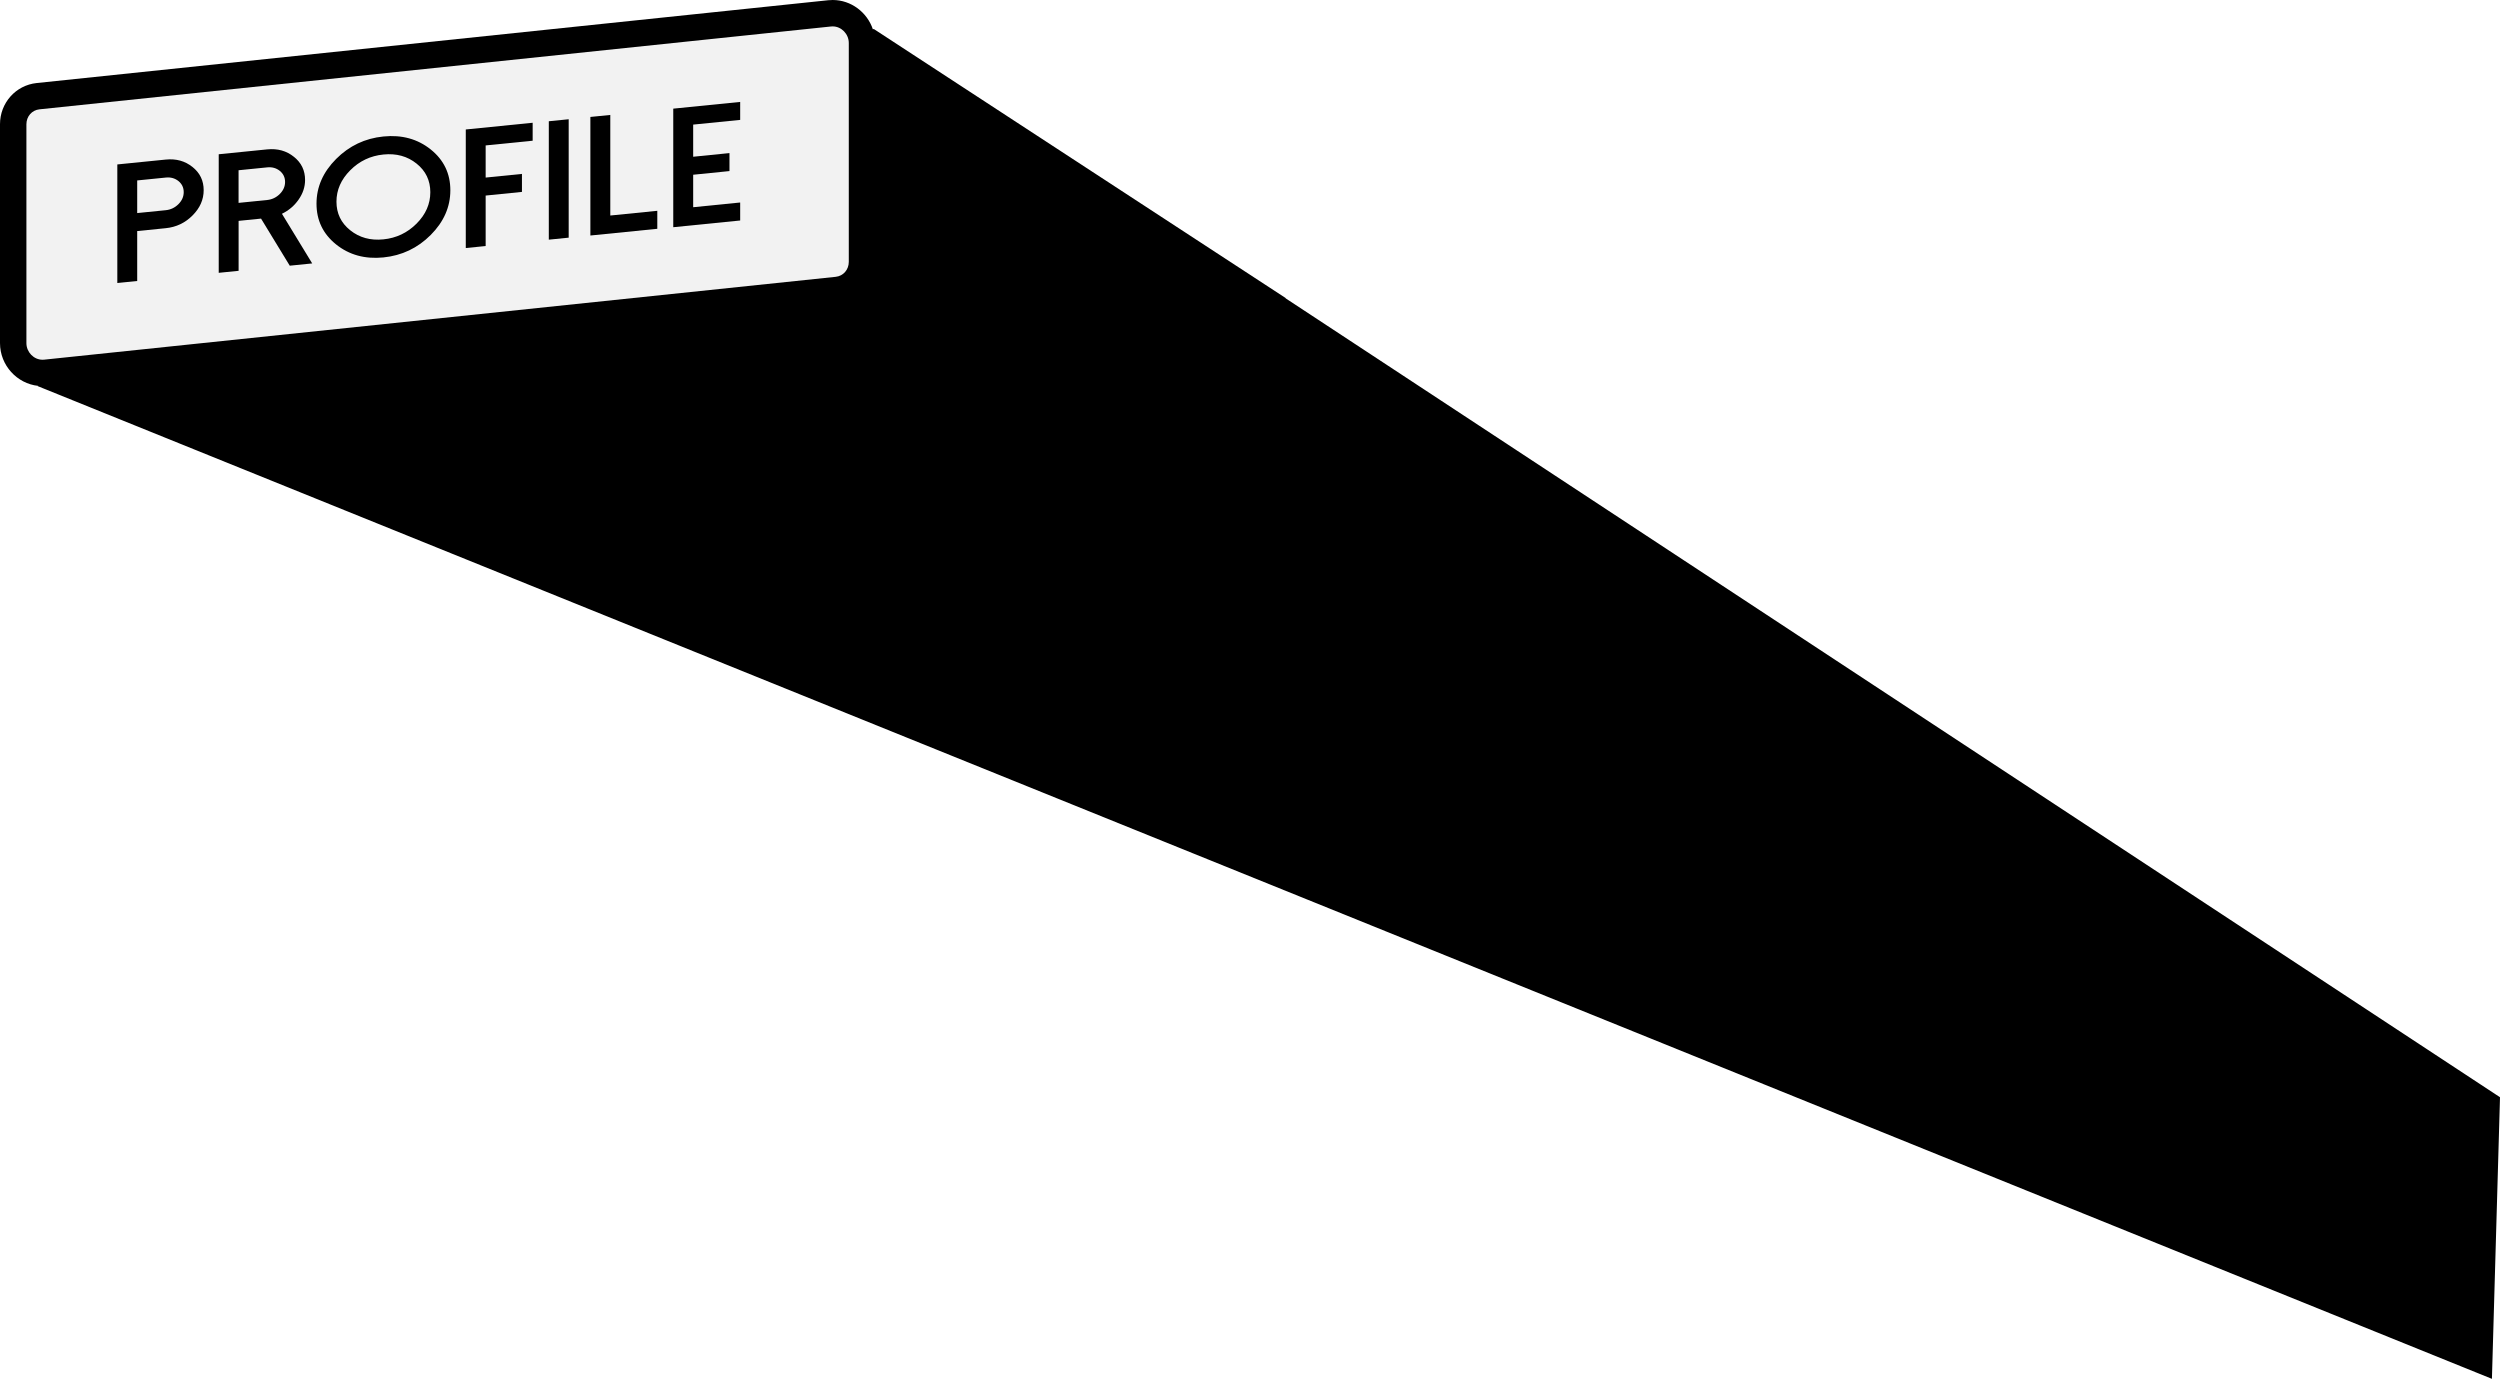
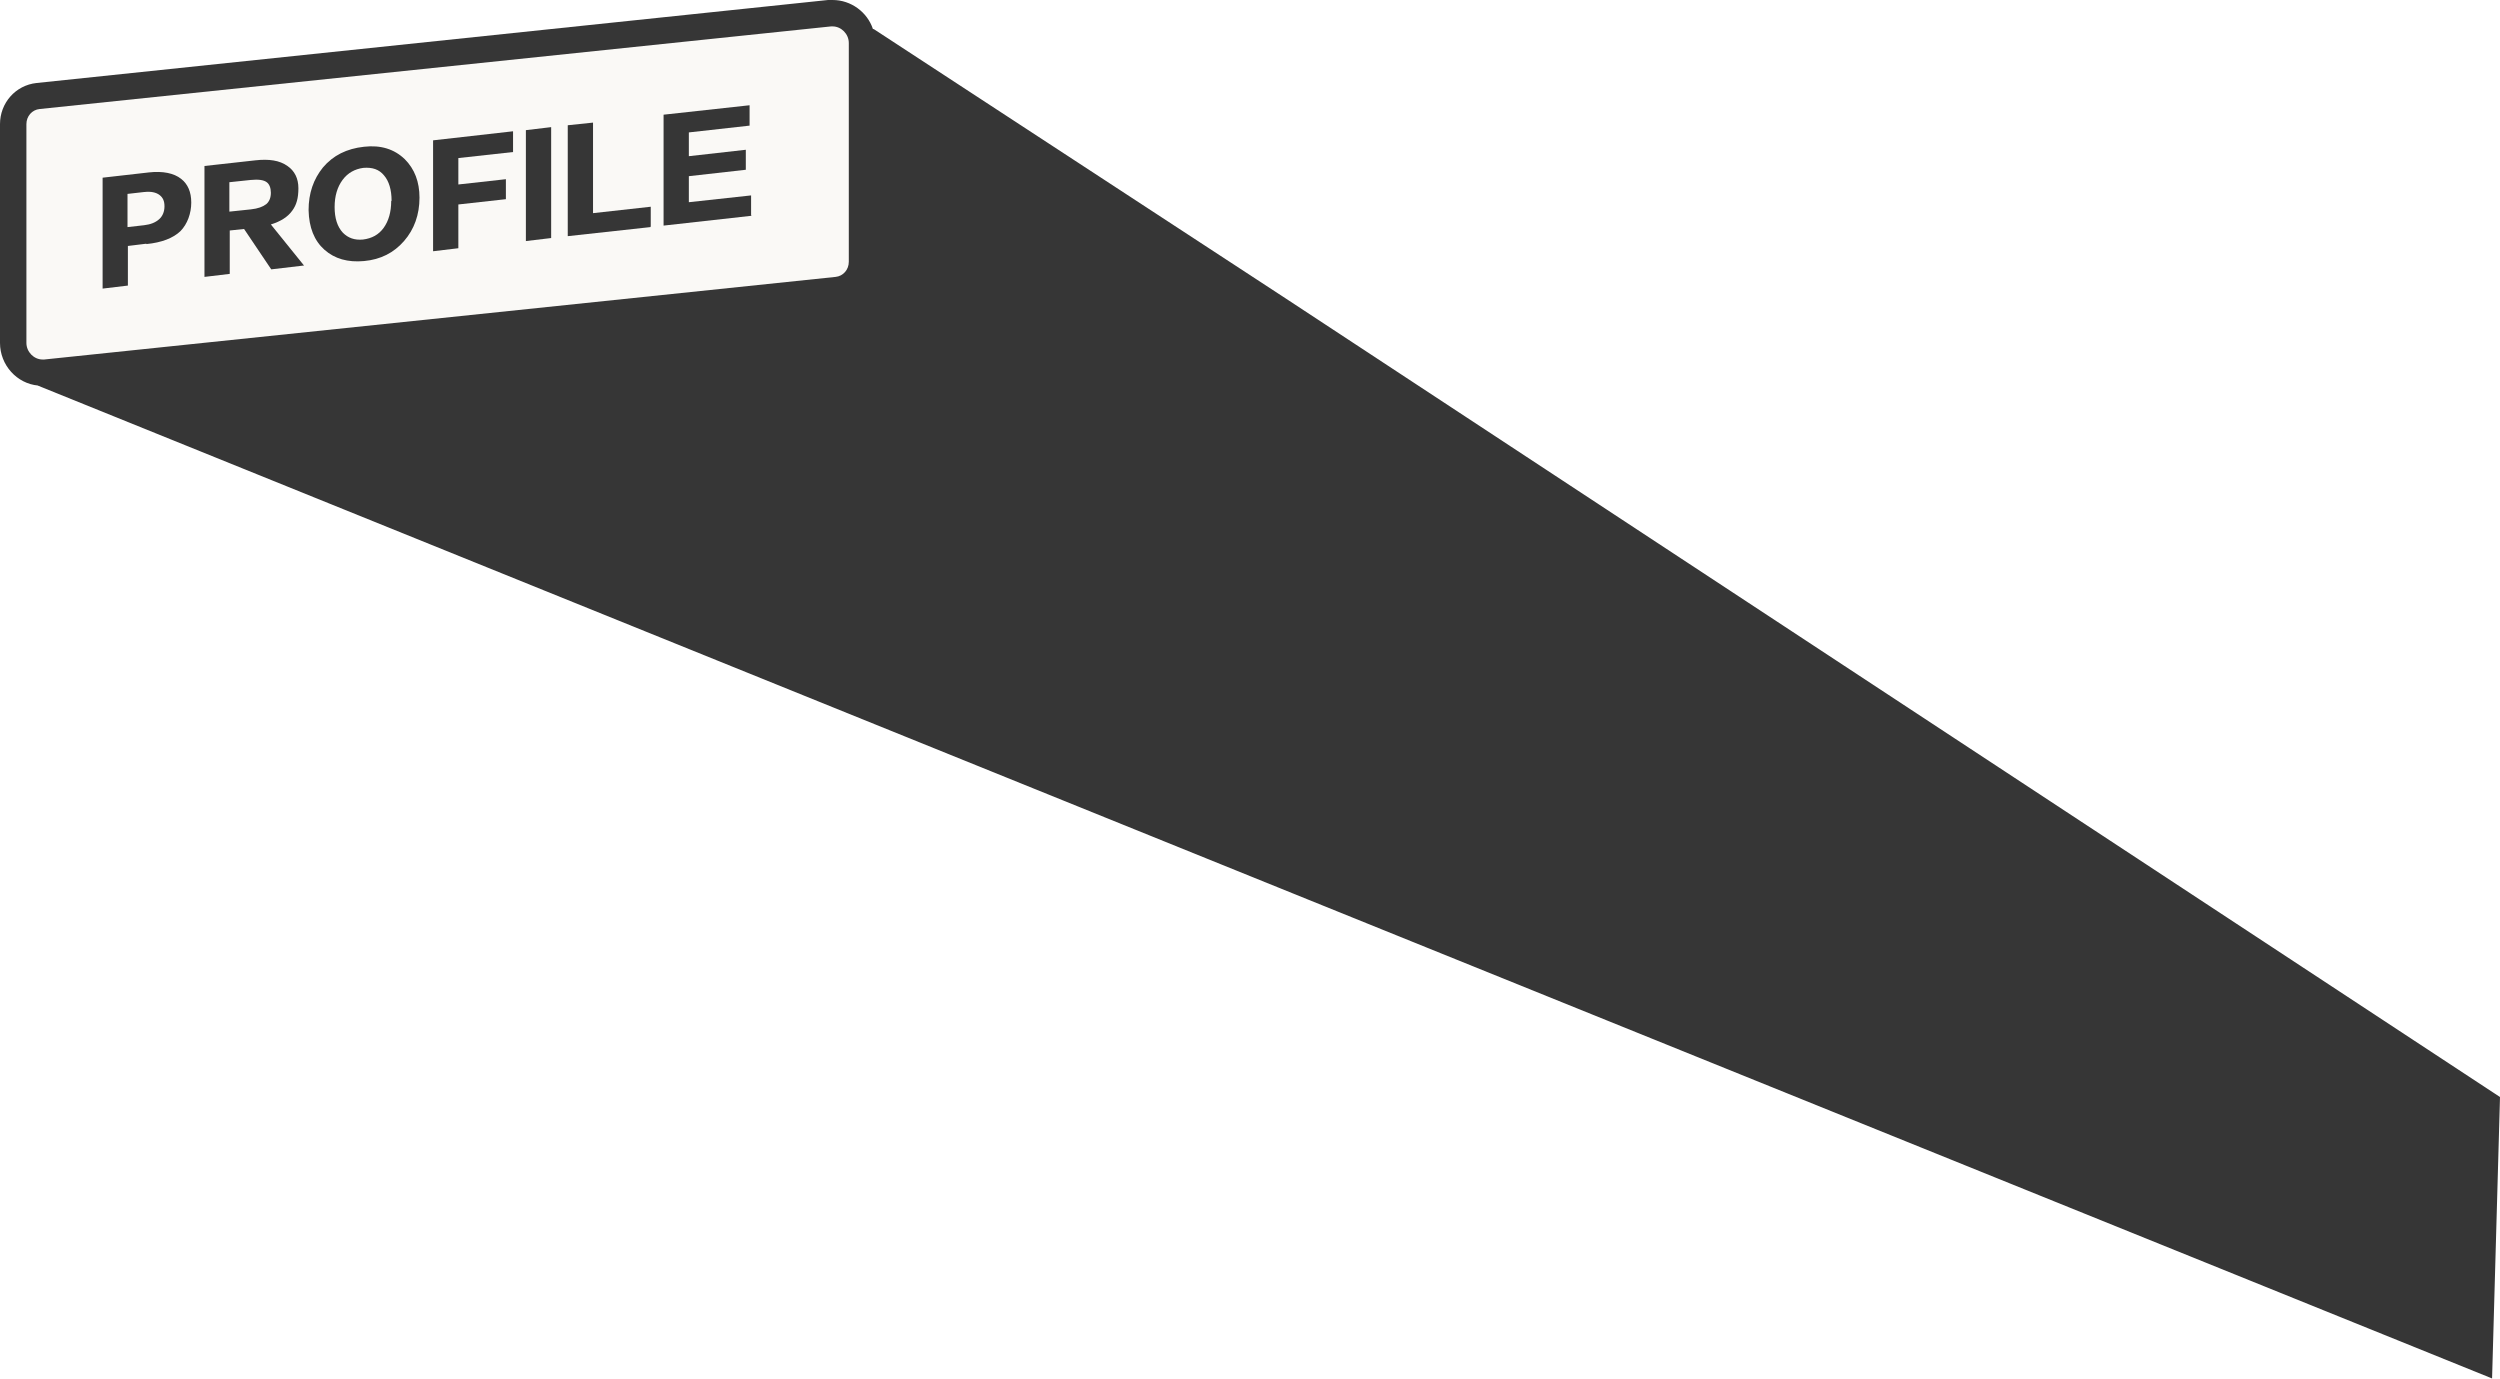
- <svg xmlns="http://www.w3.org/2000/svg" id="_图层_2" version="1.1" viewBox="0 0 662.71 365.51">
+ <svg xmlns="http://www.w3.org/2000/svg" id="_图层_2" version="1.1" viewBox="0 0 662.7 365.5">
  <defs>
    <style>
      .st0 {
-         fill: #f2f2f2;
+         fill: #faf9f6;
+       }
+ 
+       .st1 {
+         fill: #363636;
      }
    </style>
  </defs>
-   <path d="M340.8,79.08v-.08S231.62,7.68,231.62,7.68l-.23.1c-1.52-4.53-5.78-7.78-10.66-7.78-.39,0-.77.02-1.16.06L9.73,22.01c-5.56.58-9.73,5.27-9.73,10.92v58.02c0,5.92,4.53,10.75,10.12,11.34l-.14.06,336.59,136.12,314,127.04,2.14-74.65L340.8,79.08Z" />
-   <path class="st0" d="M225,11.4v58.02c0,2.08-1.46,3.75-3.46,3.96L11.7,95.34c-.14,0-.29.02-.43.02-2.32,0-4.27-2.02-4.27-4.4v-58.02c0-2.08,1.46-3.75,3.46-3.96L220.3,7.02c.14-.01.29-.02.43-.02,2.32,0,4.27,2.02,4.27,4.4Z" />
-   <path d="M36.37,74.49l-5.27.53v-31.43l12.83-1.29c2.77-.28,5.13.38,7.1,1.97,1.98,1.57,2.96,3.62,2.96,6.14s-.99,4.74-2.96,6.71c-1.96,1.97-4.32,3.09-7.1,3.37l-7.56.76v13.24ZM36.37,56.48l7.56-.76c1.31-.13,2.44-.67,3.38-1.61.92-.93,1.39-1.98,1.39-3.17s-.46-2.18-1.39-2.94c-.94-.75-2.07-1.07-3.38-.93l-7.56.76s0,8.65,0,8.65Z" />
-   <path d="M82.76,69.83l-5.95.6-7.61-12.48-5.95.6v13.24l-5.27.53v-31.43l12.83-1.29c2.77-.28,5.13.38,7.1,1.97,1.98,1.57,2.96,3.62,2.96,6.14,0,1.84-.58,3.59-1.73,5.22-1.12,1.61-2.58,2.85-4.4,3.74,0,0,8.02,13.16,8.02,13.16ZM70.8,53.02c1.31-.13,2.44-.67,3.38-1.61.92-.93,1.39-1.98,1.39-3.17s-.46-2.18-1.39-2.94c-.94-.75-2.06-1.07-3.38-.93l-7.56.76v8.65l7.56-.76Z" />
-   <path d="M89.1,64.8c-3.47-2.79-5.2-6.39-5.2-10.81s1.73-8.37,5.2-11.85c3.47-3.48,7.65-5.47,12.54-5.96,4.89-.49,9.07.66,12.54,3.44s5.2,6.39,5.2,10.81-1.73,8.37-5.2,11.85c-3.47,3.48-7.65,5.47-12.54,5.96s-9.07-.66-12.54-3.44ZM92.84,45.14c-2.43,2.44-3.65,5.21-3.65,8.32s1.21,5.63,3.65,7.58c2.43,1.95,5.36,2.76,8.79,2.41,3.43-.34,6.37-1.74,8.8-4.18s3.64-5.21,3.64-8.32-1.21-5.63-3.64-7.58c-2.43-1.95-5.36-2.76-8.8-2.41-3.43.34-6.37,1.74-8.79,4.18Z" />
-   <path d="M141.2,32.53v4.77l-12.46,1.25v8.52l9.62-.97v4.77l-9.62.97v13.38l-5.27.53v-31.43l17.74-1.78h0Z" />
-   <path d="M150.75,63l-5.27.53v-31.39l5.27-.53v31.39Z" />
-   <path d="M161.78,30.47v26.66l12.46-1.25v4.77l-17.74,1.78v-31.43l5.27-.53h0Z" />
-   <path d="M196.21,27.01v4.77l-12.46,1.25v8.52l9.62-.97v4.77l-9.62.97v8.61l12.46-1.25v4.77l-17.74,1.78v-31.43l17.74-1.78h0Z" />
+   <path class="st1" d="M340.8,79.1h0L231.6,7.7h-.2c-1.5-4.5-5.8-7.7-10.7-7.7s-.8,0-1.2,0L9.7,22c-5.6.6-9.7,5.3-9.7,10.9v58c0,5.9,4.5,10.8,10.1,11.3h-.1l336.6,136.2,314,127,2.1-74.6L340.8,79.1Z" />
+   <path class="st0" d="M225,11.4v58c0,2.1-1.5,3.8-3.5,4L11.7,95.3h-.4c-2.3,0-4.3-2-4.3-4.4v-58c0-2.1,1.5-3.8,3.5-4L220.3,7h.4c2.3,0,4.3,2,4.3,4.4Z" />
+   <g>
+     <path class="st1" d="M38.8,64.6l-4.9.6v10.5l-6.7.8v-29.4l12.3-1.4c3.7-.4,6.6.2,8.5,1.7,1.8,1.4,2.7,3.5,2.7,6.3s-1,5.7-2.9,7.6c-1.9,1.8-4.9,3-9,3.4h0ZM38.2,50.9l-4.4.5v8.8l4.4-.5c1.7-.2,3-.7,4-1.6.9-.8,1.4-2,1.4-3.4s-.4-2.3-1.3-3c-.9-.7-2.3-1-4-.8h-.1Z" />
+     <path class="st1" d="M80.4,70.4l-8.5,1-7.2-10.7-3.8.4v11.5l-6.7.8v-29.4l13.5-1.5c3.6-.4,6.4,0,8.5,1.5,1.9,1.3,2.9,3.3,2.9,5.9s-.5,4.4-1.6,5.9c-1.2,1.7-3.1,2.9-5.7,3.7l8.8,10.9h-.2ZM66.5,47.7l-5.7.6v7.8l5.7-.6c1.9-.2,3.2-.7,4.1-1.4.8-.7,1.2-1.7,1.2-3s-.4-2.3-1.1-2.8c-.8-.6-2.2-.8-4.2-.6Z" />
+     <path class="st1" d="M111.2,52.4c0,4.5-1.4,8.4-4.1,11.5s-6.2,4.9-10.6,5.3c-4.3.4-7.8-.6-10.5-3s-4.1-5.9-4.2-10.5c0-4.5,1.3-8.2,3.8-11.3,2.7-3.2,6.3-5,10.9-5.5,4.4-.5,8,.6,10.8,3.3,2.6,2.6,3.9,6,3.9,10.2h0ZM103.8,53.2c0-2.9-.7-5.2-2-6.7-1.3-1.6-3.1-2.2-5.5-2-2.2.3-4.1,1.3-5.5,3.2s-2.1,4.3-2.1,7.2.7,5.2,2.2,6.8c1.4,1.4,3.1,2,5.3,1.8,2.4-.3,4.2-1.3,5.5-3.1s2-4.2,2-7.1h0Z" />
+     <path class="st1" d="M136,40.3l-14.5,1.6v7l12.6-1.4v5.3l-12.6,1.4v11.6l-6.7.8v-29.4l21.2-2.4v5.4h0Z" />
+     <path class="st1" d="M146.1,63.1l-6.7.8v-29.4l6.7-.8v29.4Z" />
+     <path class="st1" d="M172.4,60.2l-21.9,2.4v-29.4l6.7-.7v24l15.3-1.7v5.3h-.1Z" />
+     <path class="st1" d="M199.2,57.2l-23.3,2.6v-29.4l22.8-2.5v5.4l-16.1,1.8v6.3l15.1-1.7v5.3l-15.1,1.7v6.9l16.5-1.8v5.3h.1Z" />
+   </g>
</svg>
